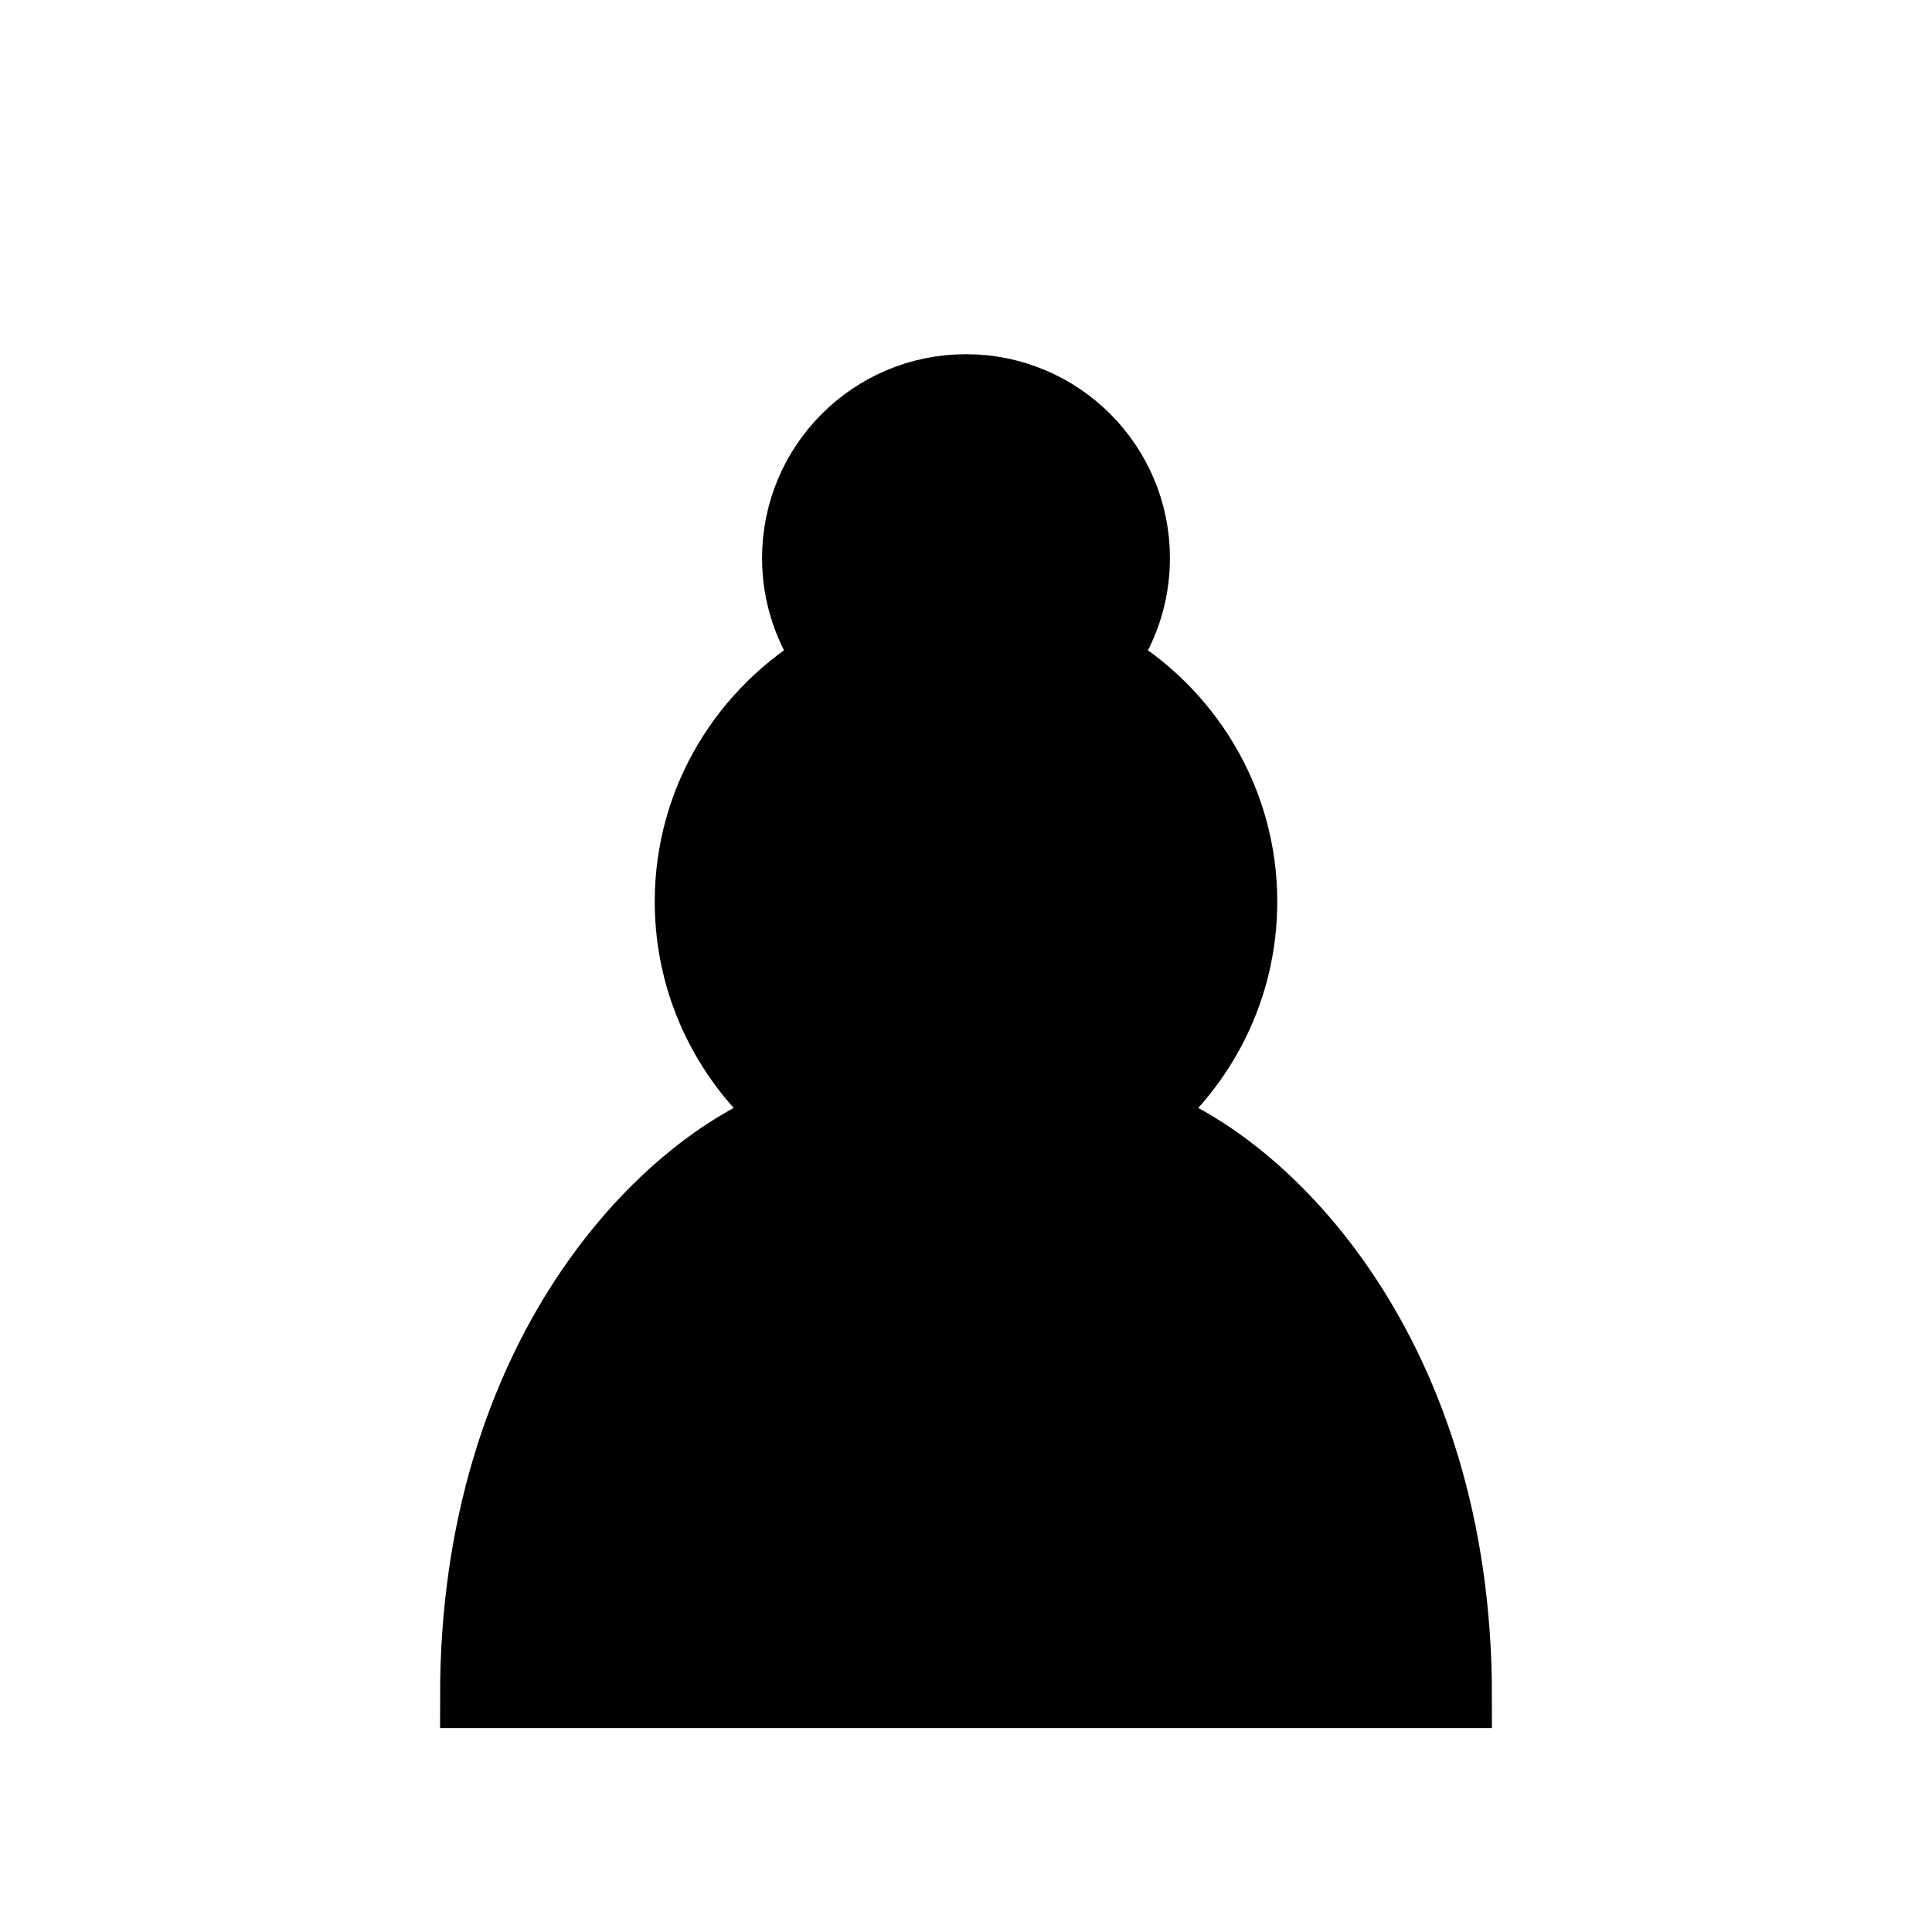
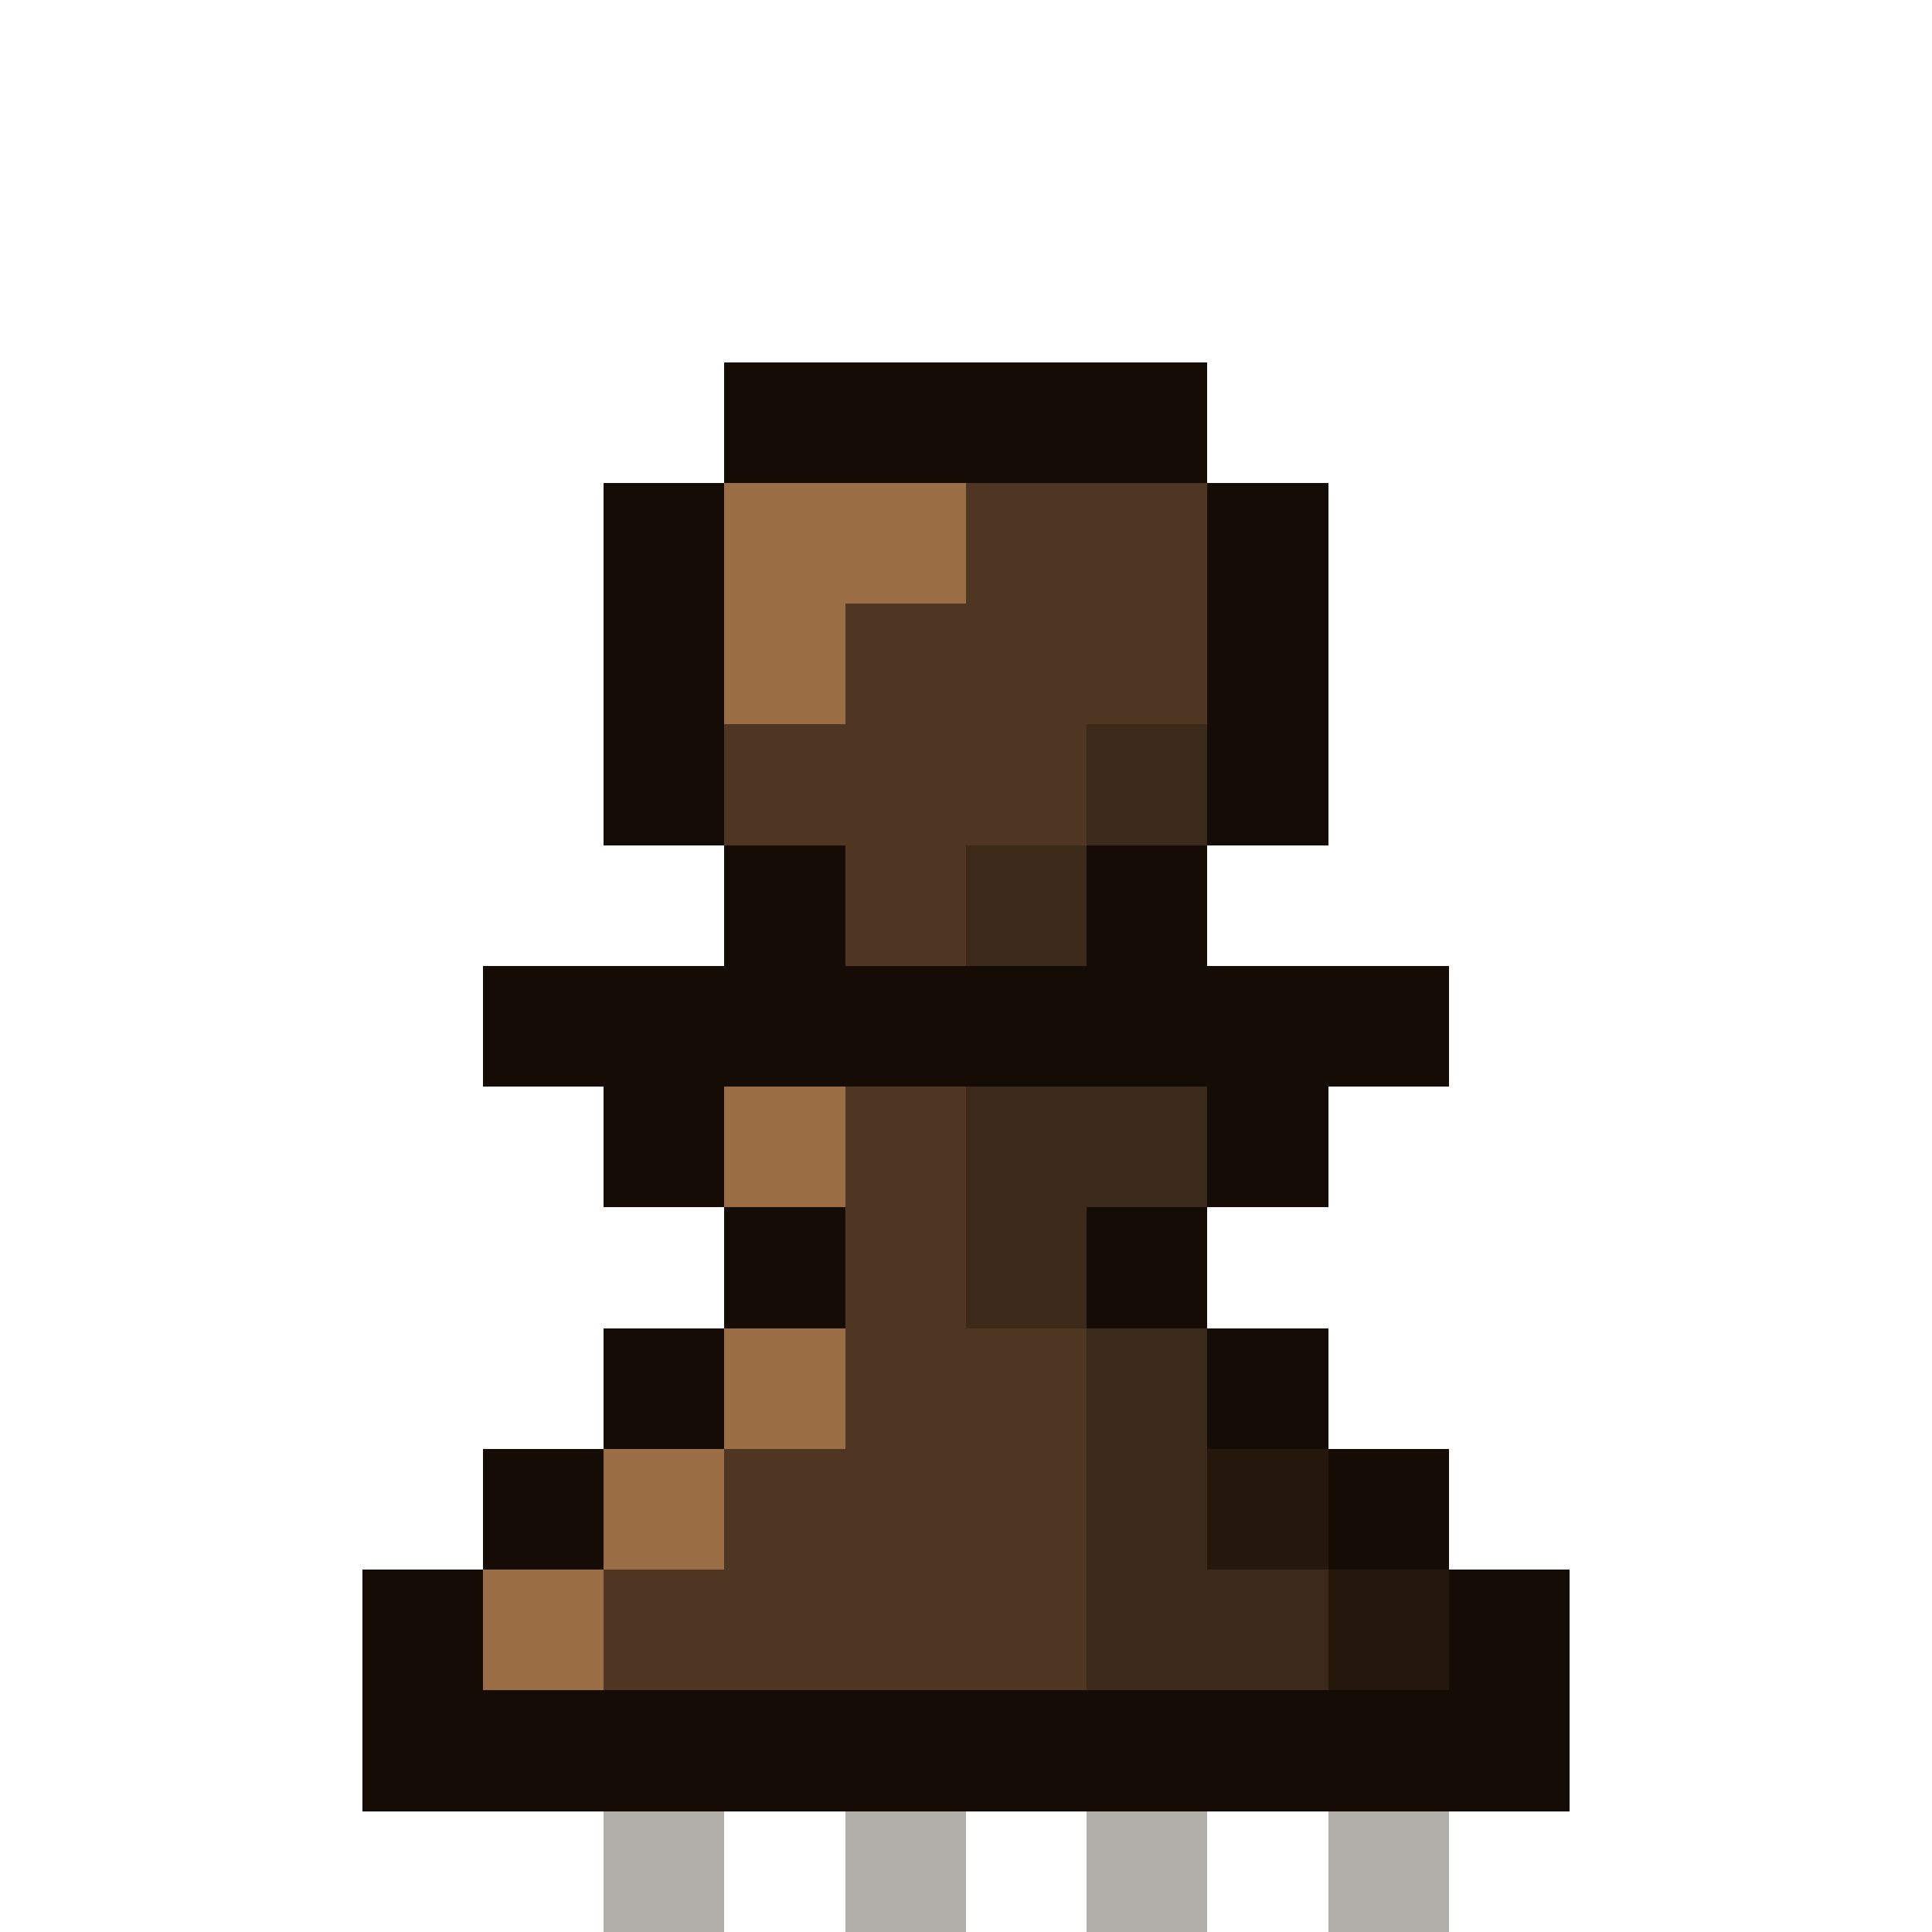
- <svg xmlns="http://www.w3.org/2000/svg" version="1.1" viewBox="0 0 45 45">
-   <path d="m 22.5,9 c -2.21,0 -4,1.79 -4,4 0,0.89 0.29,1.71 0.78,2.38 C 17.33,16.5 16,18.59 16,21 c 0,2.03 0.94,3.84 2.41,5.03 C 15.41,27.09 11,31.58 11,39.5 H 34 C 34,31.58 29.59,27.09 26.59,26.03 28.06,24.84 29,23.03 29,21 29,18.59 27.67,16.5 25.72,15.38 26.21,14.71 26.5,13.89 26.5,13 c 0,-2.21 -1.79,-4 -4,-4 z" style="opacity:1; fill:#000000; fill-opacity:1; fill-rule:nonzero; stroke:#000000; stroke-width:1.5; stroke-linecap:round; stroke-linejoin:miter; stroke-miterlimit:4; stroke-dasharray:none; stroke-opacity:1;" />
+ <svg xmlns="http://www.w3.org/2000/svg" viewBox="0 0 16 16" shape-rendering="crispEdges">
+   <rect x="6" y="3" width="4" height="1" fill="#140c05" />
+   <rect x="5" y="4" width="1" height="1" fill="#140c05" />
+   <rect x="6" y="4" width="2" height="1" fill="#9a6d44" />
+   <rect x="8" y="4" width="2" height="1" fill="#4f3622" />
+   <rect x="10" y="4" width="1" height="1" fill="#140c05" />
+   <rect x="5" y="5" width="1" height="1" fill="#140c05" />
+   <rect x="6" y="5" width="1" height="1" fill="#9a6d44" />
+   <rect x="7" y="5" width="3" height="1" fill="#4f3622" />
+   <rect x="10" y="5" width="1" height="1" fill="#140c05" />
+   <rect x="5" y="6" width="1" height="1" fill="#140c05" />
+   <rect x="6" y="6" width="3" height="1" fill="#4f3622" />
+   <rect x="9" y="6" width="1" height="1" fill="#3b2a1a" />
+   <rect x="10" y="6" width="1" height="1" fill="#140c05" />
+   <rect x="6" y="7" width="1" height="1" fill="#140c05" />
+   <rect x="7" y="7" width="1" height="1" fill="#4f3622" />
+   <rect x="8" y="7" width="1" height="1" fill="#3b2a1a" />
+   <rect x="9" y="7" width="1" height="1" fill="#140c05" />
+   <rect x="4" y="8" width="8" height="1" fill="#140c05" />
+   <rect x="5" y="9" width="1" height="1" fill="#140c05" />
+   <rect x="6" y="9" width="1" height="1" fill="#9a6d44" />
+   <rect x="7" y="9" width="1" height="1" fill="#4f3622" />
+   <rect x="8" y="9" width="2" height="1" fill="#3b2a1a" />
+   <rect x="10" y="9" width="1" height="1" fill="#140c05" />
+   <rect x="6" y="10" width="1" height="1" fill="#140c05" />
+   <rect x="7" y="10" width="1" height="1" fill="#4f3622" />
+   <rect x="8" y="10" width="1" height="1" fill="#3b2a1a" />
+   <rect x="9" y="10" width="1" height="1" fill="#140c05" />
+   <rect x="5" y="11" width="1" height="1" fill="#140c05" />
+   <rect x="6" y="11" width="1" height="1" fill="#9a6d44" />
+   <rect x="7" y="11" width="2" height="1" fill="#4f3622" />
+   <rect x="9" y="11" width="1" height="1" fill="#3b2a1a" />
+   <rect x="10" y="11" width="1" height="1" fill="#140c05" />
+   <rect x="4" y="12" width="1" height="1" fill="#140c05" />
+   <rect x="5" y="12" width="1" height="1" fill="#9a6d44" />
+   <rect x="6" y="12" width="3" height="1" fill="#4f3622" />
+   <rect x="9" y="12" width="1" height="1" fill="#3b2a1a" />
+   <rect x="10" y="12" width="1" height="1" fill="#24180c" />
+   <rect x="11" y="12" width="1" height="1" fill="#140c05" />
+   <rect x="3" y="13" width="1" height="1" fill="#140c05" />
+   <rect x="4" y="13" width="1" height="1" fill="#9a6d44" />
+   <rect x="5" y="13" width="4" height="1" fill="#4f3622" />
+   <rect x="9" y="13" width="2" height="1" fill="#3b2a1a" />
+   <rect x="11" y="13" width="1" height="1" fill="#24180c" />
+   <rect x="12" y="13" width="1" height="1" fill="#140c05" />
+   <rect x="3" y="14" width="10" height="1" fill="#140c05" />
+   <rect x="5" y="15" width="1" height="1" fill="rgb(36 24 12 / 0.35)" />
+   <rect x="7" y="15" width="1" height="1" fill="rgb(36 24 12 / 0.35)" />
+   <rect x="9" y="15" width="1" height="1" fill="rgb(36 24 12 / 0.35)" />
+   <rect x="11" y="15" width="1" height="1" fill="rgb(36 24 12 / 0.35)" />
</svg>
